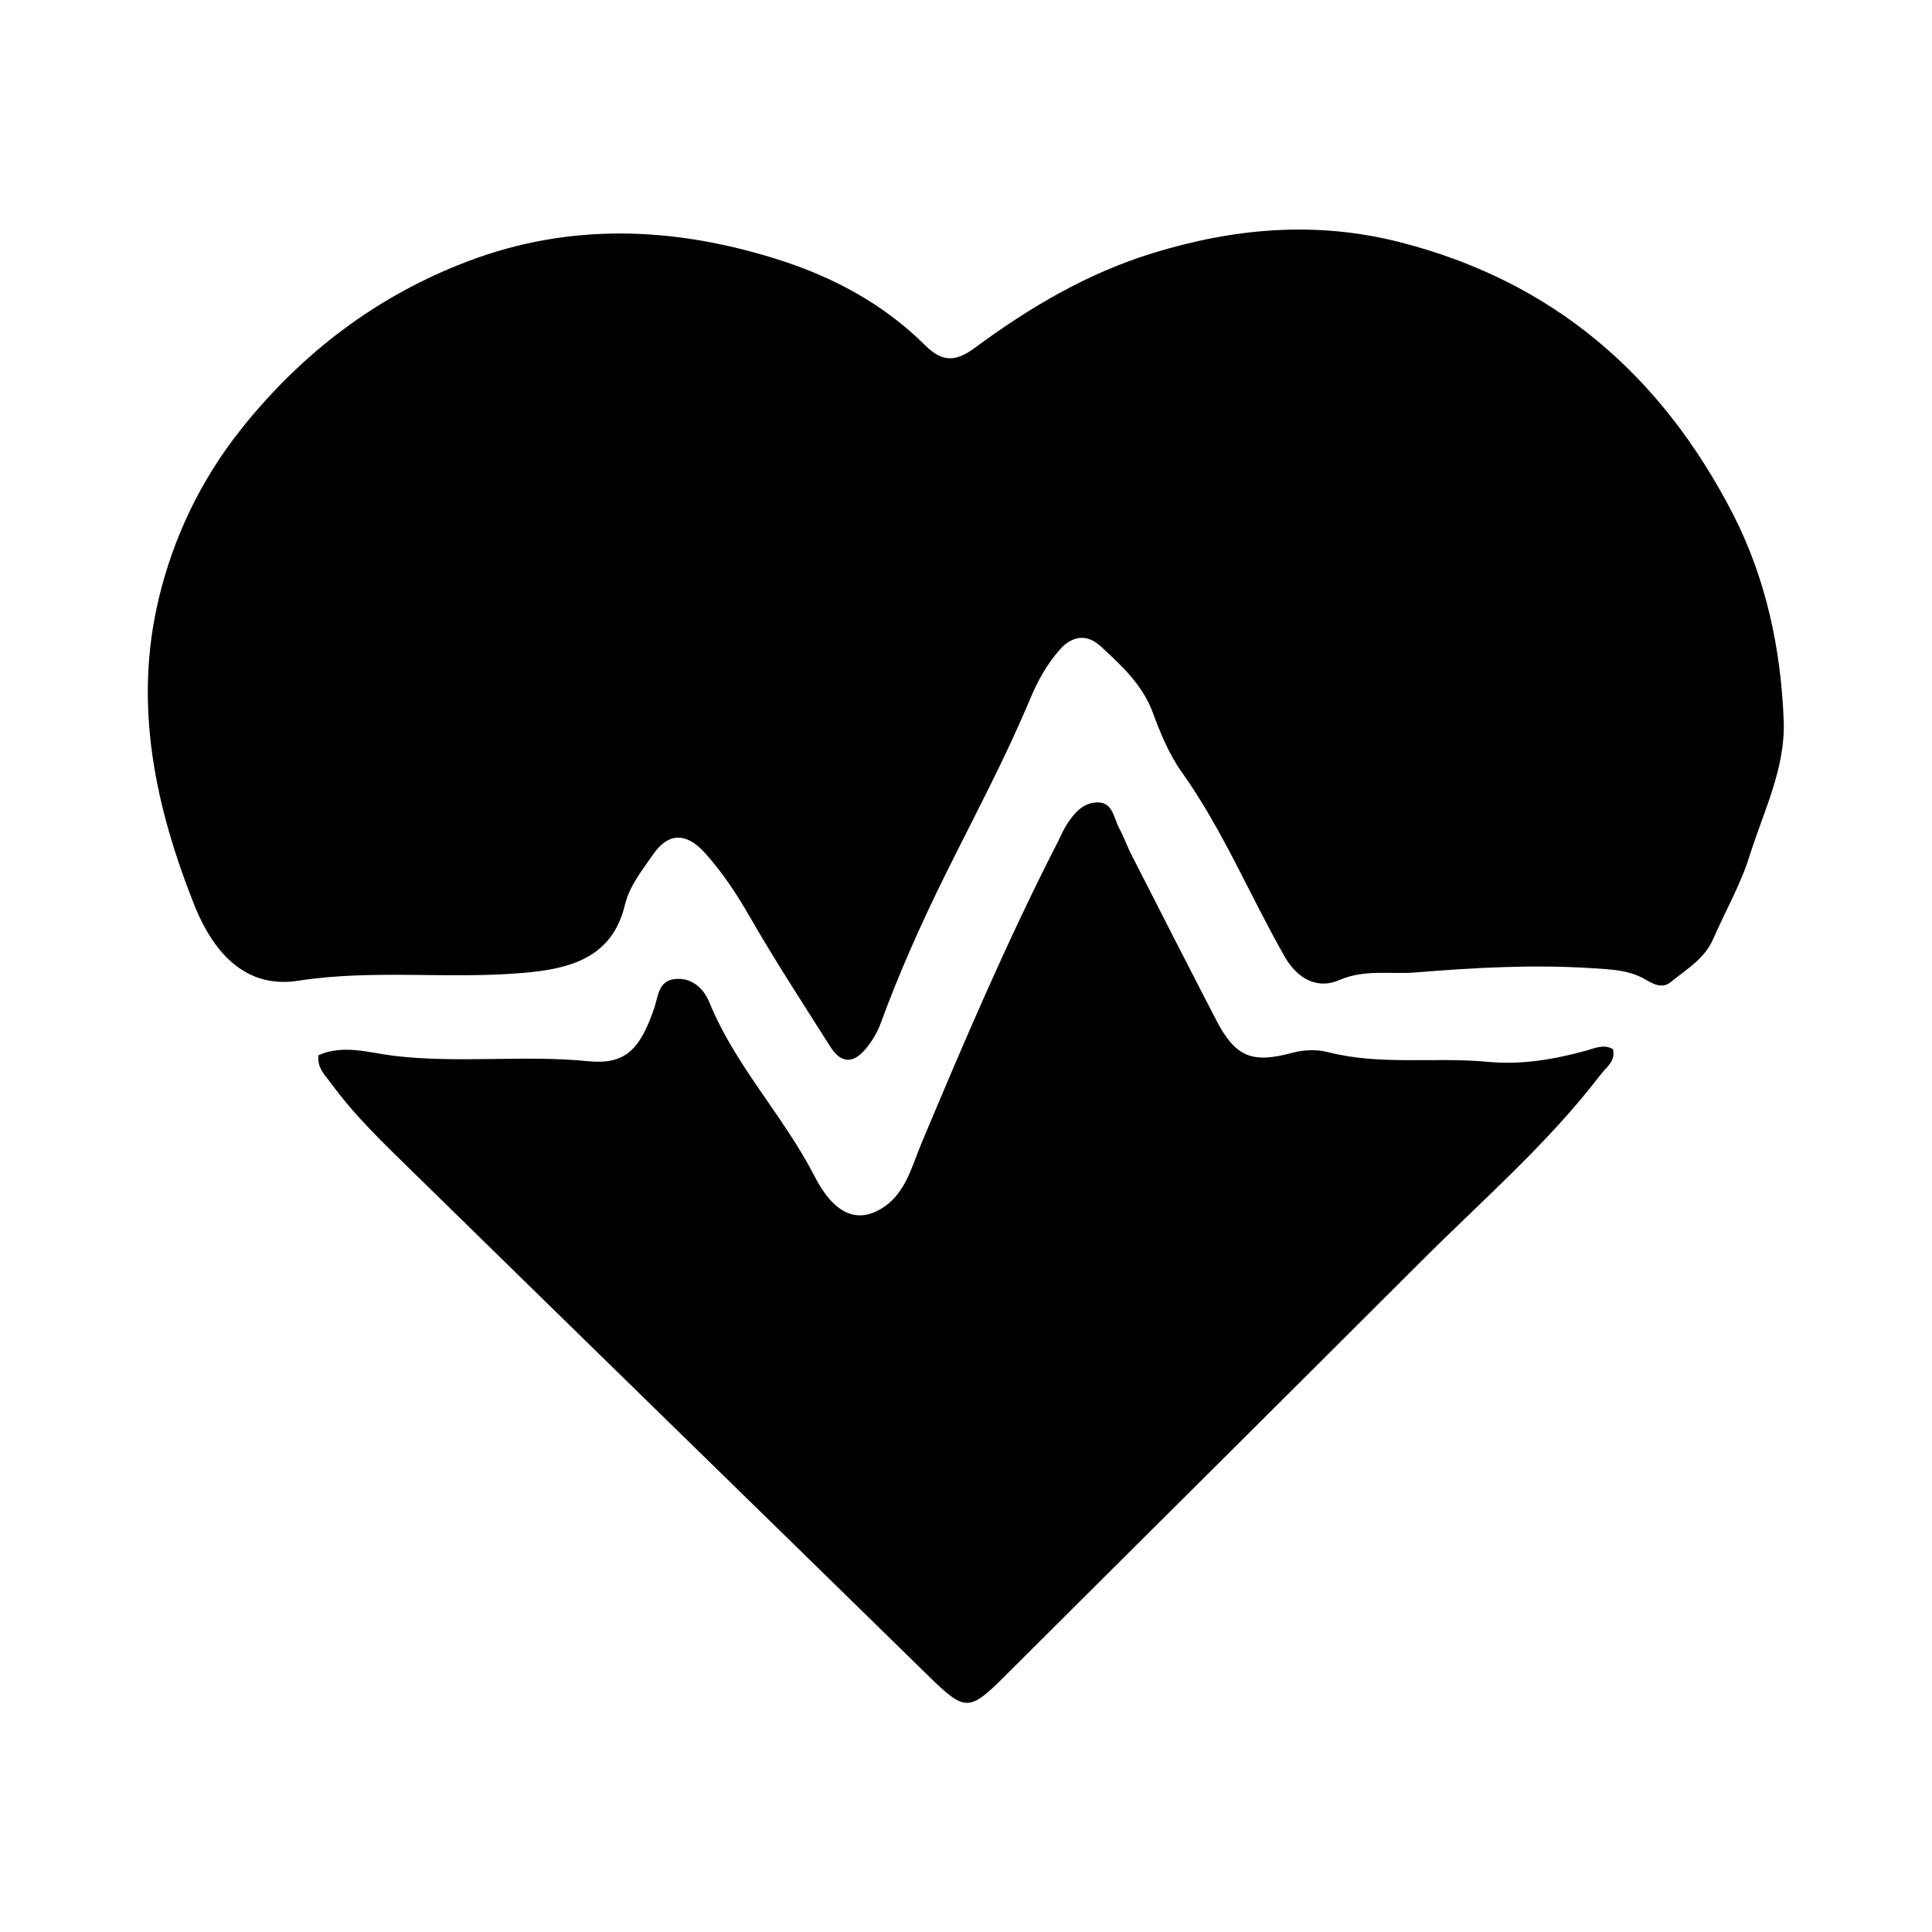
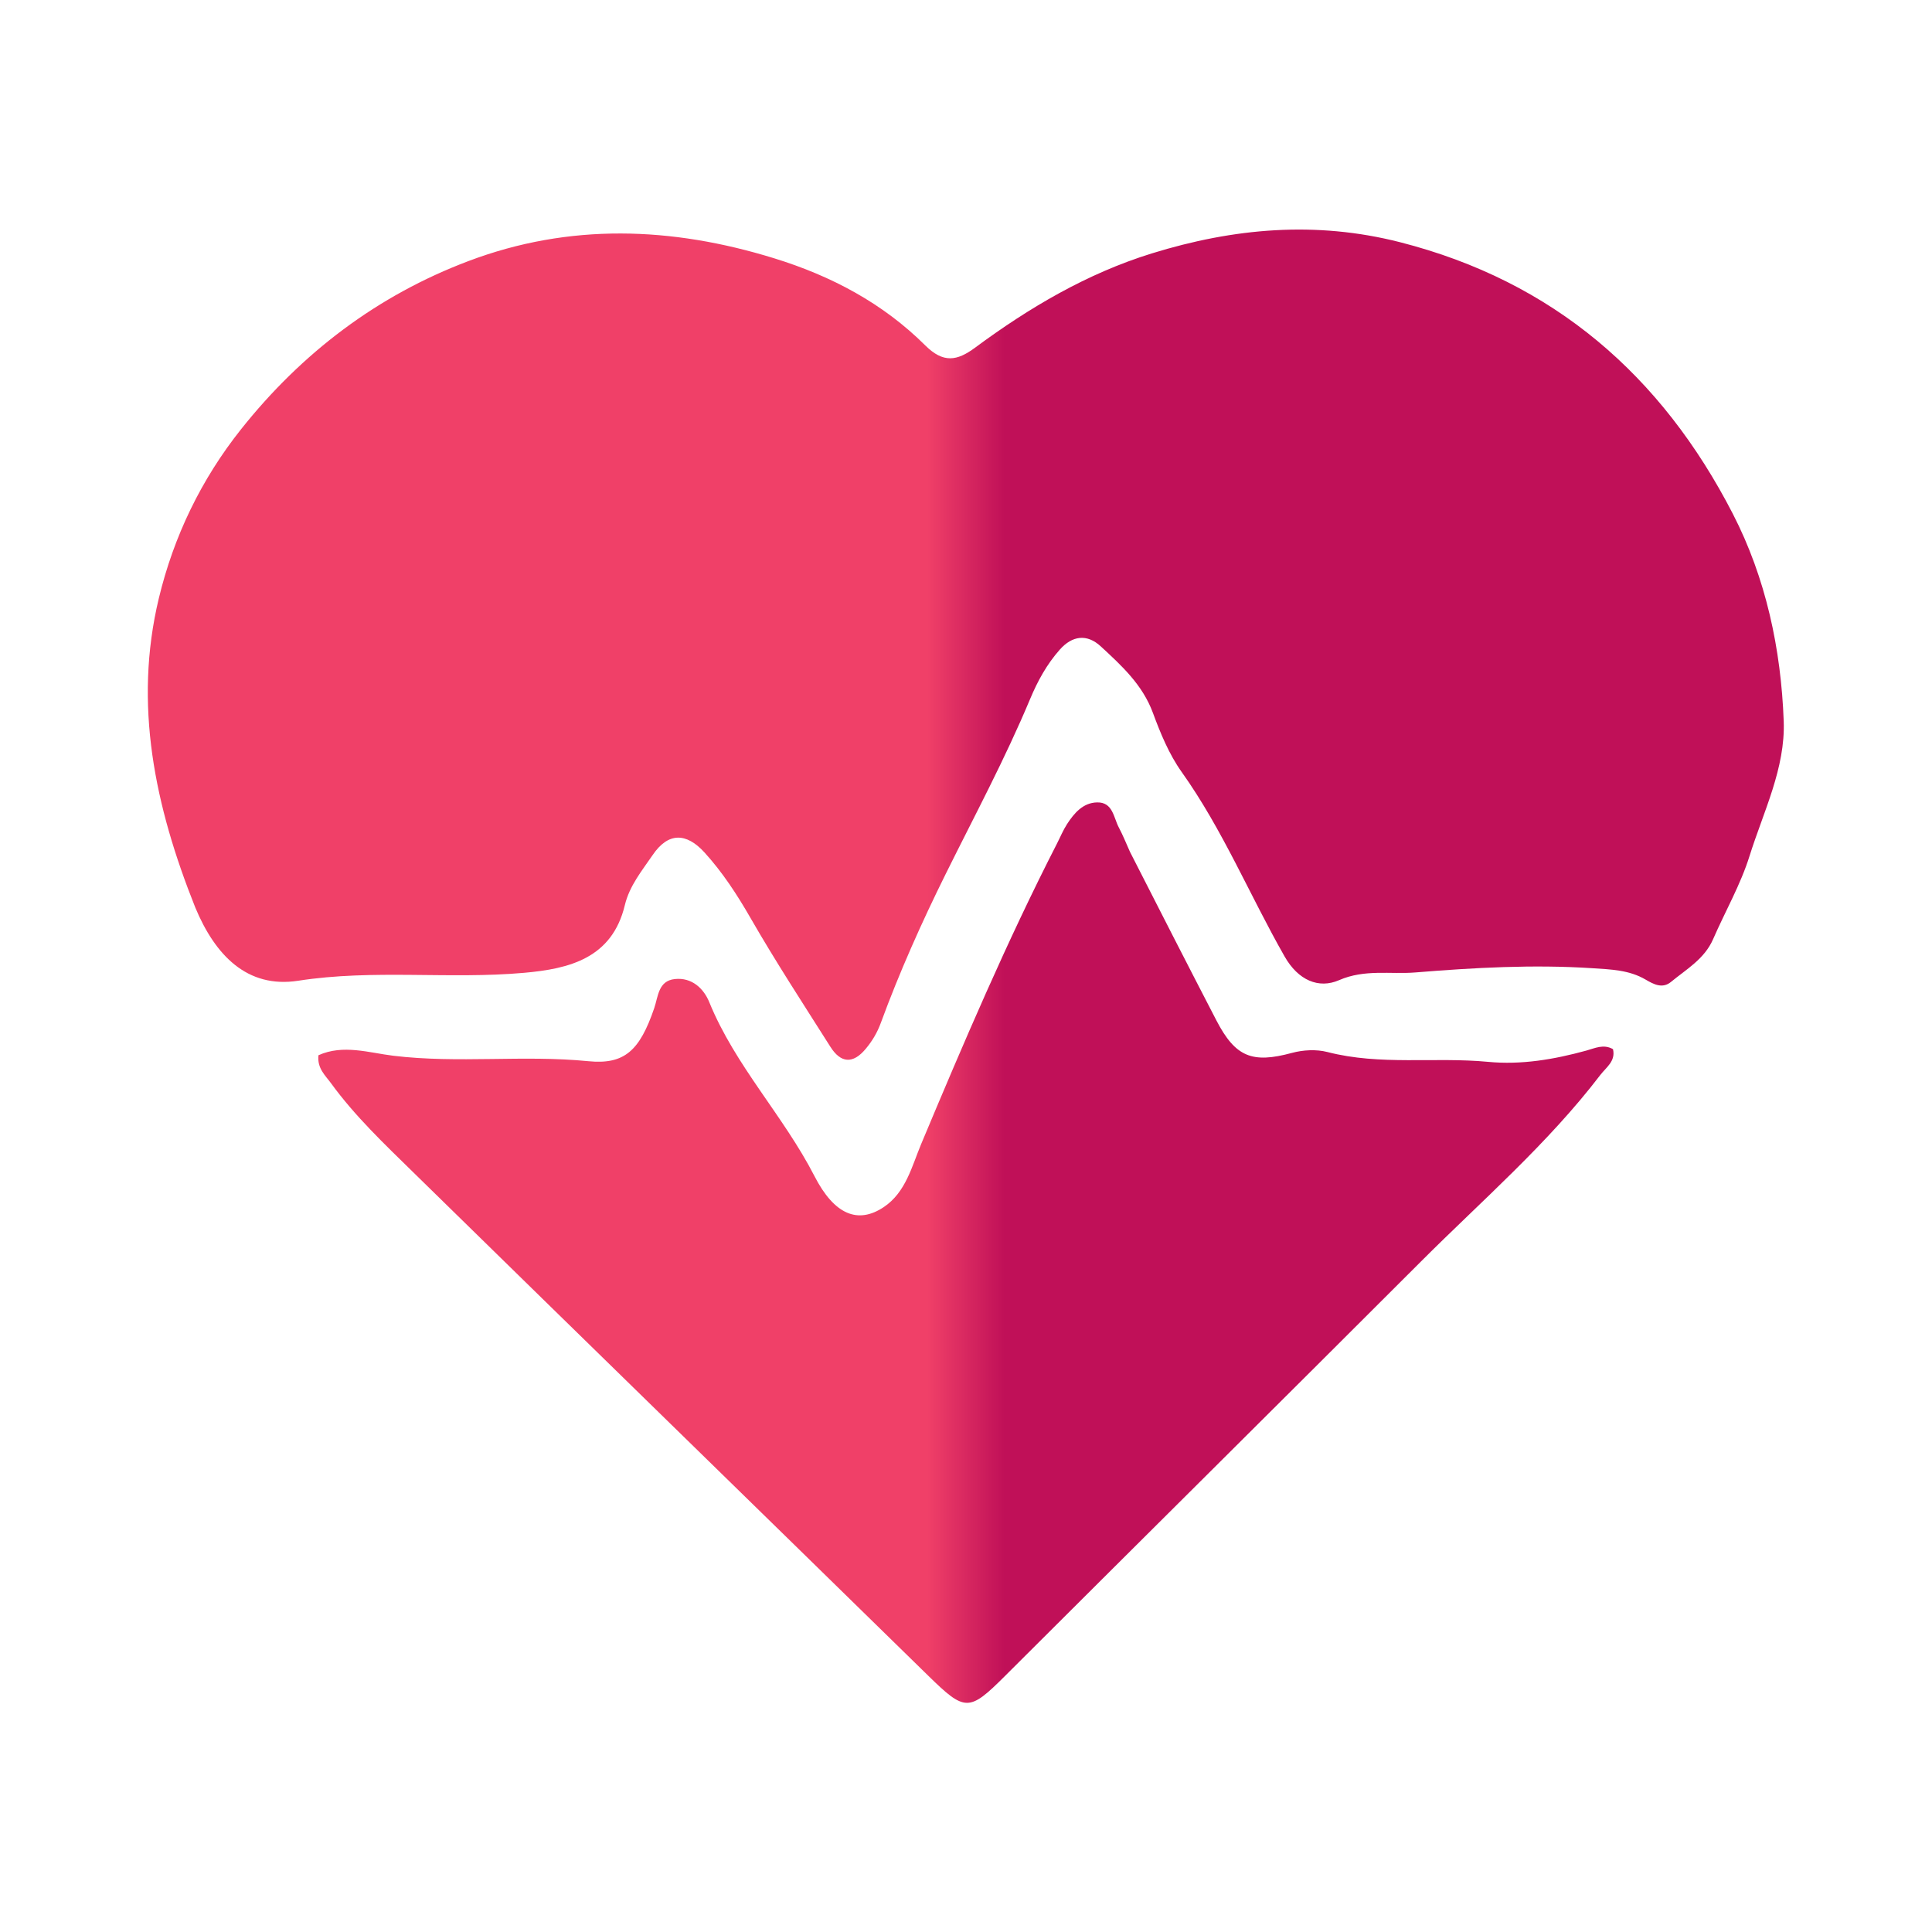
<svg xmlns="http://www.w3.org/2000/svg" version="1.1" width="512" height="512" viewBox="326.81 108.31 349.87 349.87" xml:space="preserve">
-   <path fill="#000000" opacity="1" stroke="none" d=" M362.169,272.64   C354.852,254.331 350.955,235.886 355.57,216.666   C358.257,205.475 363.235,195.137 370.457,186.051   C381.459,172.209 395.158,161.805 411.683,155.573   C429.945,148.687 448.423,149.347 466.984,155.078   C477.398,158.293 486.696,163.23 494.371,170.865   C497.641,174.118 500.132,173.678 503.371,171.282   C513.2,164.011 523.687,157.822 535.409,154.196   C550.16,149.633 565.052,148.264 580.365,152.177   C608.159,159.28 627.725,176.321 640.608,201.35   C646.611,213.014 649.343,225.856 649.827,238.911   C650.143,247.435 646.146,255.314 643.635,263.333   C642.008,268.531 639.226,273.363 637.036,278.392   C635.48,281.967 632.214,283.82 629.416,286.125   C627.876,287.393 626.32,286.588 624.806,285.7   C621.841,283.963 618.582,283.87 615.203,283.648   C604.471,282.944 593.741,283.548 583.115,284.413   C578.625,284.779 573.953,283.782 569.296,285.814   C565.626,287.414 561.911,285.852 559.442,281.521   C553.124,270.44 548.247,258.567 540.792,248.098   C538.521,244.907 536.96,241.111 535.592,237.401   C533.712,232.304 529.923,228.848 526.153,225.364   C523.645,223.047 520.973,223.409 518.714,225.969   C516.385,228.607 514.73,231.608 513.358,234.888   C508.815,245.752 503.245,256.129 498.028,266.659   C493.739,275.316 489.691,284.357 486.319,293.551   C485.67,295.321 484.765,296.833 483.581,298.251   C481.259,301.036 479.063,300.84 477.188,297.878   C472.29,290.14 467.273,282.465 462.711,274.531   C460.283,270.309 457.678,266.31 454.419,262.717   C451.07,259.026 447.801,259.041 445.015,263.129   C443.069,265.985 440.811,268.695 439.96,272.236   C437.645,281.871 429.87,283.755 421.725,284.479   C408.121,285.687 394.474,283.794 380.814,285.914   C371.543,287.352 365.747,281.253 362.169,272.64  z" />
-   <path fill="#000000" opacity="1" stroke="none" d=" M531.444,262.582   C536.739,272.981 541.878,283.044 547.078,293.077   C550.543,299.763 553.596,300.924 560.764,298.984   C562.788,298.437 565.183,298.305 567.192,298.823   C576.8,301.303 586.618,299.68 596.296,300.603   C602.33,301.179 608.241,300.165 614.06,298.569   C615.627,298.139 617.194,297.328 618.911,298.304   C619.426,300.484 617.663,301.609 616.627,302.963   C607.083,315.454 595.191,325.702 584.143,336.75   C559.078,361.813 533.909,386.771 508.817,411.806   C502.278,418.33 501.586,418.305 494.86,411.723   C463.808,381.331 432.686,351.011 401.648,320.605   C396.422,315.485 391.088,310.435 386.756,304.478   C385.707,303.036 384.229,301.786 384.478,299.408   C388.946,297.384 393.691,298.971 398.018,299.495   C409.799,300.923 421.589,299.321 433.345,300.485   C439.918,301.136 442.657,298.557 445.283,290.885   C446.013,288.75 446.009,285.93 449.018,285.607   C452.099,285.277 454.244,287.315 455.254,289.794   C459.948,301.313 468.682,310.346 474.302,321.292   C477.887,328.274 482.163,330.045 486.864,326.897   C490.854,324.225 491.961,319.461 493.617,315.507   C501.313,297.134 509.131,278.833 518.212,261.091   C518.819,259.906 519.325,258.658 520.044,257.546   C521.339,255.546 522.95,253.666 525.496,253.619   C528.34,253.566 528.461,256.341 529.419,258.158   C530.117,259.481 530.688,260.872 531.444,262.582  z" />
-   <path fill="#000000" opacity="1" stroke="none" d=" M251.909,465.831   C272.815,452.838 309.208,456.365 326.611,482.018   C334.714,493.962 336.531,506.984 334.698,521.054   C332.207,540.182 320.831,552.589 304.359,560.226   C282.04,570.573 243.347,564.914 230.688,535.597   C221.502,514.322 223.892,495.476 237.353,477.57   C240.997,472.722 245.972,468.793 251.909,465.831  M304.936,536.433   C305.829,535.23 306.817,534.086 307.601,532.816   C315.72,519.674 316.727,505.978 308.845,492.66   C302.217,481.46 291.509,476.337 278.454,477.213   C268.584,477.876 259.904,482.01 253.943,489.871   C248.162,497.493 246.223,506.613 247.015,516.302   C248.508,534.564 261.539,545.089 278.792,546.885   C289.141,547.963 297.188,543.584 304.936,536.433  z" />
-   <path fill="#000000" opacity="1" stroke="none" d=" M74.221,555.291   C66.728,561.494 58.044,562.886 49.139,563.1   C37.824,563.371 26.497,563.144 15.178,563.317   C11.015,563.381 9.72,562 10.188,557.676   C11.199,548.317 10.118,538.862 10.453,529.518   C10.717,522.174 9.472,514.743 11.25,507.393   C12.09,503.92 11.193,500.127 10.947,496.608   C10.491,490.095 10.144,483.567 9.94,477.049   C9.821,473.272 10.218,469.395 11.01,465.697   C11.834,461.846 14.042,459.344 18.723,459.607   C29.681,460.223 40.717,459.909 51.61,461.047   C61.086,462.038 70.474,463.605 77.656,471.623   C84.805,479.604 83.737,494.172 79.317,501.494   C77.979,503.71 75.565,504.588 73.234,505.602   C69.062,507.416 68.69,509.5 71.795,512.704   C73.059,514.008 74.424,515.535 76.046,516.118   C84.191,519.043 85.319,526.392 85.837,533.124   C86.392,540.336 84.02,547.27 77.986,552.237   C76.83,553.189 75.681,554.15 74.221,555.291  M47.474,518.496   C44.33,519.154 41.191,518.384 38.055,518.46   C32.713,518.588 31.124,520.109 31.033,525.291   C30.948,530.101 31.085,534.916 31.191,539.727   C31.24,541.956 31.529,544.516 34.313,544.611   C41.9,544.871 49.611,545.999 56.954,542.995   C62.387,540.773 64.317,536.867 63.399,531.06   C62.025,522.378 55.91,519.584 47.474,518.496  M52.602,479.612   C48.31,479.19 44.025,478.643 39.723,478.377   C33.765,478.009 30.277,481.207 30.119,487.189   C30.018,491.008 30.272,494.837 30.306,498.662   C30.34,502.571 32.419,504.572 36.167,504.534   C40.645,504.488 45.12,504.079 49.597,503.84   C56.906,503.45 59.549,500.673 60.85,491.997   C61.793,485.71 59.656,482.237 52.602,479.612  z" />
-   <path fill="#000000" opacity="1" stroke="none" d=" M463.257,491.886   C462.878,482.827 462.406,474.198 463.518,465.554   C464.246,459.89 468.123,459.239 472.546,459.315   C478.965,459.425 482.279,461.734 483.247,466.223   C484.422,471.668 483.484,477.153 483.662,482.611   C484.117,496.528 483.557,510.479 484.05,524.393   C484.47,536.242 483.015,548.005 483.245,559.828   C483.321,563.767 481.345,564.919 477.813,563.257   C476.03,562.417 474.189,561.381 472.842,559.983   C462.458,549.203 451.2,539.315 441.248,528.068   C434.654,520.616 426.907,514.182 419.649,507.322   C418.56,506.292 417.234,505.101 415.686,505.771   C413.745,506.611 414.188,508.586 414.467,510.185   C416.513,521.926 415.323,533.748 415.218,545.524   C415.178,549.984 416.964,554.399 415.414,558.897   C414.982,560.149 415.084,561.671 413.594,562.181   C408.491,563.928 403.259,564.734 397.88,563.8   C396.07,563.486 395.577,562.052 395.533,560.439   C395.079,543.823 394.647,527.219 395.283,510.583   C395.836,496.127 395.52,481.64 395.755,467.169   C395.796,464.68 394.472,461.268 397.438,459.902   C400.721,458.39 403.135,461.258 405.152,463.304   C416.134,474.447 427.008,485.698 437.81,497.015   C443.783,503.272 449.57,509.708 455.385,516.114   C457.465,518.404 459.739,520.127 463.284,520.149   C463.284,510.718 463.284,501.51 463.257,491.886  z" />
-   <path fill="#000000" opacity="1" stroke="none" d=" M862.16,480.003   C861.933,497.804 862.77,515.107 861.265,532.411   C860.039,546.504 847.326,561.535 833.32,563.854   C822.069,565.716 810.813,566.171 799.82,562.036   C787.715,557.482 779.733,549.398 777.468,536.339   C774.084,516.822 776.37,497.129 775.715,477.526   C775.592,473.868 775.595,470.193 775.792,466.539   C776.023,462.246 778.272,459.783 782.78,459.783   C783.28,459.783 783.779,459.763 784.279,459.756   C795.413,459.6 796.738,461.475 795.738,472.71   C795.123,479.623 796.429,486.62 795.985,493.622   C795.312,504.229 795.725,514.849 796.197,525.46   C796.811,539.243 803.348,545.697 817.146,545.943   C820.298,545.999 823.521,546.02 826.602,545.456   C835.993,543.737 841.472,536.255 841.575,524.74   C841.738,506.59 841.588,488.437 841.68,470.285   C841.697,466.776 840.498,462.417 844.964,460.671   C849.788,458.785 854.857,459.287 859.52,461.444   C861.822,462.509 862.229,465.097 862.228,467.518   C862.225,471.513 862.169,475.509 862.16,480.003  z" />
-   <path fill="#000000" opacity="1" stroke="none" d=" M704.576,564.033   C697.688,563.239 694.085,558.739 690.716,553.886   C686.166,547.331 681.627,540.766 676.972,534.285   C673.621,529.618 672.241,529.484 668.783,534.05   C663.771,540.666 658.996,547.468 654.301,554.315   C647.244,564.606 643.635,565.834 630.528,563.286   C626.009,562.407 625.585,560.242 628.188,556.602   C637.561,543.492 647.64,530.926 657.477,518.174   C659.931,514.993 659.533,511.618 657.232,508.494   C654.369,504.609 651.512,500.71 648.44,496.991   C640.794,487.736 634.998,477.223 628.195,467.396   C625.431,463.405 626.479,461.518 631.131,460.551   C642.272,458.237 647.534,460.35 654.075,469.852   C658.977,476.974 663.798,484.153 668.721,491.26   C672.057,496.075 674.519,496.143 677.731,491.222   C682.266,484.276 687.347,477.714 691.395,470.412   C696.248,461.661 704.683,457.666 713.446,459.108   C719.337,460.078 720.48,462.008 717.459,467.123   C711.448,477.298 704.776,487.043 697.484,496.359   C694.205,500.548 691.123,504.89 687.944,509.157   C685.684,512.192 686.209,514.96 688.524,517.748   C698.308,529.532 707.319,541.898 715.995,554.511   C716.749,555.606 717.508,556.709 718.133,557.879   C719.771,560.937 719.206,562.891 715.432,563.501   C711.963,564.062 708.515,564.5 704.576,564.033  z" />
-   <path fill="#000000" opacity="1" stroke="none" d=" M934.085,509.988   C920.515,503.422 920.21,485.118 926.307,474.051   C935.139,458.017 949.433,458.12 964.383,459.249   C969.158,459.61 973.855,460.964 978.598,461.8   C982.702,462.523 984.805,464.738 984.274,469.053   C984.254,469.217 984.268,469.386 984.265,469.552   C984.08,481.292 980.677,483.281 969.485,479.378   C963.274,477.212 956.663,475.785 949.955,478.096   C945.85,479.51 943.083,482.183 942.147,486.389   C941.199,490.653 943.361,493.754 946.578,496.275   C953.264,501.512 961.341,503.934 969.049,506.942   C978.001,510.434 984.791,515.619 988.844,524.636   C995.327,539.055 986.479,558.192 971.8,562.595   C956.498,567.186 941.451,564.817 926.775,559.746   C920.09,557.436 918.645,545.598 924.29,541.537   C926.418,540.007 929.211,540.496 931.55,541.296   C938.193,543.569 945.078,544.703 951.911,546.128   C960.137,547.844 966.28,545.507 969.291,539.312   C971.503,534.762 970.681,531.13 966.702,527.867   C961.364,523.489 955.23,520.508 948.958,517.771   C943.927,515.576 938.765,513.634 934.085,509.988  z" />
-   <path fill="#000000" opacity="1" stroke="none" d=" M569.93,486.108   C569.238,507.024 570.66,527.468 569.586,547.908   C569.388,551.678 570.049,555.479 569.309,559.3   C568.935,561.234 568.027,562.317 566.298,562.799   C564.7,563.244 563.065,563.591 561.424,563.84   C551.562,565.333 550.317,564.114 549.725,554.365   C548.021,526.283 549.673,498.176 548.962,470.088   C548.87,466.478 549.06,462.048 552.875,460.482   C557.176,458.715 562.1,458.949 566.531,460.676   C568.922,461.607 569.206,464.389 569.316,466.712   C569.614,473.012 569.736,479.32 569.93,486.108  z" />
-   <path fill="#000000" opacity="1" stroke="none" d=" M157.621,564.116   C147.722,564.463 145.872,562.974 145.82,553.513   C145.663,525.065 145.69,496.616 145.725,468.168   C145.732,462.065 148.155,459.83 154.263,459.734   C165.717,459.552 166.185,459.938 166.227,471.152   C166.301,490.774 166.071,510.401 166.415,530.018   C166.559,538.157 167.026,546.254 166.273,554.399   C165.612,561.548 165.192,562.343 157.621,564.116  z" />
+   <defs>
+     <linearGradient id="bnx-heart" x1="326.81" y1="0" x2="676.68" y2="0" gradientUnits="userSpaceOnUse">
+       <stop offset="0%" stop-color="#F04068" />
+       <stop offset="48%" stop-color="#F04068" />
+       <stop offset="52%" stop-color="#C01058" />
+       <stop offset="100%" stop-color="#C01058" />
+     </linearGradient>
+   </defs>
+   <path fill="url(#bnx-heart)" opacity="1" stroke="none" d=" M362.169,272.64   C354.852,254.331 350.955,235.886 355.57,216.666   C358.257,205.475 363.235,195.137 370.457,186.051   C381.459,172.209 395.158,161.805 411.683,155.573   C429.945,148.687 448.423,149.347 466.984,155.078   C477.398,158.293 486.696,163.23 494.371,170.865   C497.641,174.118 500.132,173.678 503.371,171.282   C513.2,164.011 523.687,157.822 535.409,154.196   C550.16,149.633 565.052,148.264 580.365,152.177   C608.159,159.28 627.725,176.321 640.608,201.35   C646.611,213.014 649.343,225.856 649.827,238.911   C650.143,247.435 646.146,255.314 643.635,263.333   C642.008,268.531 639.226,273.363 637.036,278.392   C635.48,281.967 632.214,283.82 629.416,286.125   C627.876,287.393 626.32,286.588 624.806,285.7   C621.841,283.963 618.582,283.87 615.203,283.648   C604.471,282.944 593.741,283.548 583.115,284.413   C578.625,284.779 573.953,283.782 569.296,285.814   C565.626,287.414 561.911,285.852 559.442,281.521   C553.124,270.44 548.247,258.567 540.792,248.098   C538.521,244.907 536.96,241.111 535.592,237.401   C533.712,232.304 529.923,228.848 526.153,225.364   C523.645,223.047 520.973,223.409 518.714,225.969   C516.385,228.607 514.73,231.608 513.358,234.888   C508.815,245.752 503.245,256.129 498.028,266.659   C493.739,275.316 489.691,284.357 486.319,293.551   C485.67,295.321 484.765,296.833 483.581,298.251   C481.259,301.036 479.063,300.84 477.188,297.878   C472.29,290.14 467.273,282.465 462.711,274.531   C460.283,270.309 457.678,266.31 454.419,262.717   C451.07,259.026 447.801,259.041 445.015,263.129   C443.069,265.985 440.811,268.695 439.96,272.236   C437.645,281.871 429.87,283.755 421.725,284.479   C408.121,285.687 394.474,283.794 380.814,285.914   C371.543,287.352 365.747,281.253 362.169,272.64  z" />
+   <path fill="url(#bnx-heart)" opacity="1" stroke="none" d=" M531.444,262.582   C536.739,272.981 541.878,283.044 547.078,293.077   C550.543,299.763 553.596,300.924 560.764,298.984   C562.788,298.437 565.183,298.305 567.192,298.823   C576.8,301.303 586.618,299.68 596.296,300.603   C602.33,301.179 608.241,300.165 614.06,298.569   C615.627,298.139 617.194,297.328 618.911,298.304   C619.426,300.484 617.663,301.609 616.627,302.963   C607.083,315.454 595.191,325.702 584.143,336.75   C559.078,361.813 533.909,386.771 508.817,411.806   C502.278,418.33 501.586,418.305 494.86,411.723   C463.808,381.331 432.686,351.011 401.648,320.605   C396.422,315.485 391.088,310.435 386.756,304.478   C385.707,303.036 384.229,301.786 384.478,299.408   C388.946,297.384 393.691,298.971 398.018,299.495   C409.799,300.923 421.589,299.321 433.345,300.485   C439.918,301.136 442.657,298.557 445.283,290.885   C446.013,288.75 446.009,285.93 449.018,285.607   C452.099,285.277 454.244,287.315 455.254,289.794   C459.948,301.313 468.682,310.346 474.302,321.292   C477.887,328.274 482.163,330.045 486.864,326.897   C490.854,324.225 491.961,319.461 493.617,315.507   C501.313,297.134 509.131,278.833 518.212,261.091   C518.819,259.906 519.325,258.658 520.044,257.546   C521.339,255.546 522.95,253.666 525.496,253.619   C528.34,253.566 528.461,256.341 529.419,258.158   C530.117,259.481 530.688,260.872 531.444,262.582  z" />
+   <path fill="url(#bnx-heart)" opacity="1" stroke="none" d=" M251.909,465.831   C272.815,452.838 309.208,456.365 326.611,482.018   C334.714,493.962 336.531,506.984 334.698,521.054   C332.207,540.182 320.831,552.589 304.359,560.226   C282.04,570.573 243.347,564.914 230.688,535.597   C221.502,514.322 223.892,495.476 237.353,477.57   C240.997,472.722 245.972,468.793 251.909,465.831  M304.936,536.433   C305.829,535.23 306.817,534.086 307.601,532.816   C315.72,519.674 316.727,505.978 308.845,492.66   C302.217,481.46 291.509,476.337 278.454,477.213   C268.584,477.876 259.904,482.01 253.943,489.871   C248.162,497.493 246.223,506.613 247.015,516.302   C248.508,534.564 261.539,545.089 278.792,546.885   C289.141,547.963 297.188,543.584 304.936,536.433  z" />
+   <path fill="url(#bnx-heart)" opacity="1" stroke="none" d=" M74.221,555.291   C66.728,561.494 58.044,562.886 49.139,563.1   C37.824,563.371 26.497,563.144 15.178,563.317   C11.015,563.381 9.72,562 10.188,557.676   C11.199,548.317 10.118,538.862 10.453,529.518   C10.717,522.174 9.472,514.743 11.25,507.393   C12.09,503.92 11.193,500.127 10.947,496.608   C10.491,490.095 10.144,483.567 9.94,477.049   C9.821,473.272 10.218,469.395 11.01,465.697   C11.834,461.846 14.042,459.344 18.723,459.607   C29.681,460.223 40.717,459.909 51.61,461.047   C61.086,462.038 70.474,463.605 77.656,471.623   C84.805,479.604 83.737,494.172 79.317,501.494   C77.979,503.71 75.565,504.588 73.234,505.602   C69.062,507.416 68.69,509.5 71.795,512.704   C73.059,514.008 74.424,515.535 76.046,516.118   C84.191,519.043 85.319,526.392 85.837,533.124   C86.392,540.336 84.02,547.27 77.986,552.237   C76.83,553.189 75.681,554.15 74.221,555.291  M47.474,518.496   C44.33,519.154 41.191,518.384 38.055,518.46   C32.713,518.588 31.124,520.109 31.033,525.291   C30.948,530.101 31.085,534.916 31.191,539.727   C31.24,541.956 31.529,544.516 34.313,544.611   C41.9,544.871 49.611,545.999 56.954,542.995   C62.387,540.773 64.317,536.867 63.399,531.06   C62.025,522.378 55.91,519.584 47.474,518.496  M52.602,479.612   C48.31,479.19 44.025,478.643 39.723,478.377   C33.765,478.009 30.277,481.207 30.119,487.189   C30.018,491.008 30.272,494.837 30.306,498.662   C30.34,502.571 32.419,504.572 36.167,504.534   C40.645,504.488 45.12,504.079 49.597,503.84   C56.906,503.45 59.549,500.673 60.85,491.997   C61.793,485.71 59.656,482.237 52.602,479.612  z" />
+   <path fill="url(#bnx-heart)" opacity="1" stroke="none" d=" M463.257,491.886   C462.878,482.827 462.406,474.198 463.518,465.554   C464.246,459.89 468.123,459.239 472.546,459.315   C478.965,459.425 482.279,461.734 483.247,466.223   C484.422,471.668 483.484,477.153 483.662,482.611   C484.117,496.528 483.557,510.479 484.05,524.393   C484.47,536.242 483.015,548.005 483.245,559.828   C483.321,563.767 481.345,564.919 477.813,563.257   C476.03,562.417 474.189,561.381 472.842,559.983   C462.458,549.203 451.2,539.315 441.248,528.068   C434.654,520.616 426.907,514.182 419.649,507.322   C418.56,506.292 417.234,505.101 415.686,505.771   C413.745,506.611 414.188,508.586 414.467,510.185   C416.513,521.926 415.323,533.748 415.218,545.524   C415.178,549.984 416.964,554.399 415.414,558.897   C414.982,560.149 415.084,561.671 413.594,562.181   C408.491,563.928 403.259,564.734 397.88,563.8   C396.07,563.486 395.577,562.052 395.533,560.439   C395.079,543.823 394.647,527.219 395.283,510.583   C395.836,496.127 395.52,481.64 395.755,467.169   C395.796,464.68 394.472,461.268 397.438,459.902   C400.721,458.39 403.135,461.258 405.152,463.304   C416.134,474.447 427.008,485.698 437.81,497.015   C443.783,503.272 449.57,509.708 455.385,516.114   C457.465,518.404 459.739,520.127 463.284,520.149   C463.284,510.718 463.284,501.51 463.257,491.886  z" />
+   <path fill="url(#bnx-heart)" opacity="1" stroke="none" d=" M862.16,480.003   C861.933,497.804 862.77,515.107 861.265,532.411   C860.039,546.504 847.326,561.535 833.32,563.854   C822.069,565.716 810.813,566.171 799.82,562.036   C787.715,557.482 779.733,549.398 777.468,536.339   C774.084,516.822 776.37,497.129 775.715,477.526   C775.592,473.868 775.595,470.193 775.792,466.539   C776.023,462.246 778.272,459.783 782.78,459.783   C783.28,459.783 783.779,459.763 784.279,459.756   C795.413,459.6 796.738,461.475 795.738,472.71   C795.123,479.623 796.429,486.62 795.985,493.622   C795.312,504.229 795.725,514.849 796.197,525.46   C796.811,539.243 803.348,545.697 817.146,545.943   C820.298,545.999 823.521,546.02 826.602,545.456   C835.993,543.737 841.472,536.255 841.575,524.74   C841.738,506.59 841.588,488.437 841.68,470.285   C841.697,466.776 840.498,462.417 844.964,460.671   C849.788,458.785 854.857,459.287 859.52,461.444   C861.822,462.509 862.229,465.097 862.228,467.518   C862.225,471.513 862.169,475.509 862.16,480.003  z" />
+   <path fill="url(#bnx-heart)" opacity="1" stroke="none" d=" M704.576,564.033   C697.688,563.239 694.085,558.739 690.716,553.886   C686.166,547.331 681.627,540.766 676.972,534.285   C673.621,529.618 672.241,529.484 668.783,534.05   C663.771,540.666 658.996,547.468 654.301,554.315   C647.244,564.606 643.635,565.834 630.528,563.286   C626.009,562.407 625.585,560.242 628.188,556.602   C637.561,543.492 647.64,530.926 657.477,518.174   C659.931,514.993 659.533,511.618 657.232,508.494   C654.369,504.609 651.512,500.71 648.44,496.991   C640.794,487.736 634.998,477.223 628.195,467.396   C625.431,463.405 626.479,461.518 631.131,460.551   C642.272,458.237 647.534,460.35 654.075,469.852   C658.977,476.974 663.798,484.153 668.721,491.26   C672.057,496.075 674.519,496.143 677.731,491.222   C682.266,484.276 687.347,477.714 691.395,470.412   C696.248,461.661 704.683,457.666 713.446,459.108   C719.337,460.078 720.48,462.008 717.459,467.123   C711.448,477.298 704.776,487.043 697.484,496.359   C694.205,500.548 691.123,504.89 687.944,509.157   C685.684,512.192 686.209,514.96 688.524,517.748   C698.308,529.532 707.319,541.898 715.995,554.511   C716.749,555.606 717.508,556.709 718.133,557.879   C719.771,560.937 719.206,562.891 715.432,563.501   C711.963,564.062 708.515,564.5 704.576,564.033  z" />
+   <path fill="url(#bnx-heart)" opacity="1" stroke="none" d=" M934.085,509.988   C920.515,503.422 920.21,485.118 926.307,474.051   C935.139,458.017 949.433,458.12 964.383,459.249   C969.158,459.61 973.855,460.964 978.598,461.8   C982.702,462.523 984.805,464.738 984.274,469.053   C984.254,469.217 984.268,469.386 984.265,469.552   C984.08,481.292 980.677,483.281 969.485,479.378   C963.274,477.212 956.663,475.785 949.955,478.096   C945.85,479.51 943.083,482.183 942.147,486.389   C941.199,490.653 943.361,493.754 946.578,496.275   C953.264,501.512 961.341,503.934 969.049,506.942   C978.001,510.434 984.791,515.619 988.844,524.636   C995.327,539.055 986.479,558.192 971.8,562.595   C956.498,567.186 941.451,564.817 926.775,559.746   C920.09,557.436 918.645,545.598 924.29,541.537   C926.418,540.007 929.211,540.496 931.55,541.296   C938.193,543.569 945.078,544.703 951.911,546.128   C960.137,547.844 966.28,545.507 969.291,539.312   C971.503,534.762 970.681,531.13 966.702,527.867   C961.364,523.489 955.23,520.508 948.958,517.771   C943.927,515.576 938.765,513.634 934.085,509.988  z" />
+   <path fill="url(#bnx-heart)" opacity="1" stroke="none" d=" M569.93,486.108   C569.238,507.024 570.66,527.468 569.586,547.908   C569.388,551.678 570.049,555.479 569.309,559.3   C568.935,561.234 568.027,562.317 566.298,562.799   C564.7,563.244 563.065,563.591 561.424,563.84   C551.562,565.333 550.317,564.114 549.725,554.365   C548.021,526.283 549.673,498.176 548.962,470.088   C548.87,466.478 549.06,462.048 552.875,460.482   C557.176,458.715 562.1,458.949 566.531,460.676   C568.922,461.607 569.206,464.389 569.316,466.712   C569.614,473.012 569.736,479.32 569.93,486.108  z" />
+   <path fill="url(#bnx-heart)" opacity="1" stroke="none" d=" M157.621,564.116   C147.722,564.463 145.872,562.974 145.82,553.513   C145.663,525.065 145.69,496.616 145.725,468.168   C145.732,462.065 148.155,459.83 154.263,459.734   C165.717,459.552 166.185,459.938 166.227,471.152   C166.301,490.774 166.071,510.401 166.415,530.018   C166.559,538.157 167.026,546.254 166.273,554.399   C165.612,561.548 165.192,562.343 157.621,564.116  z" />
</svg>
